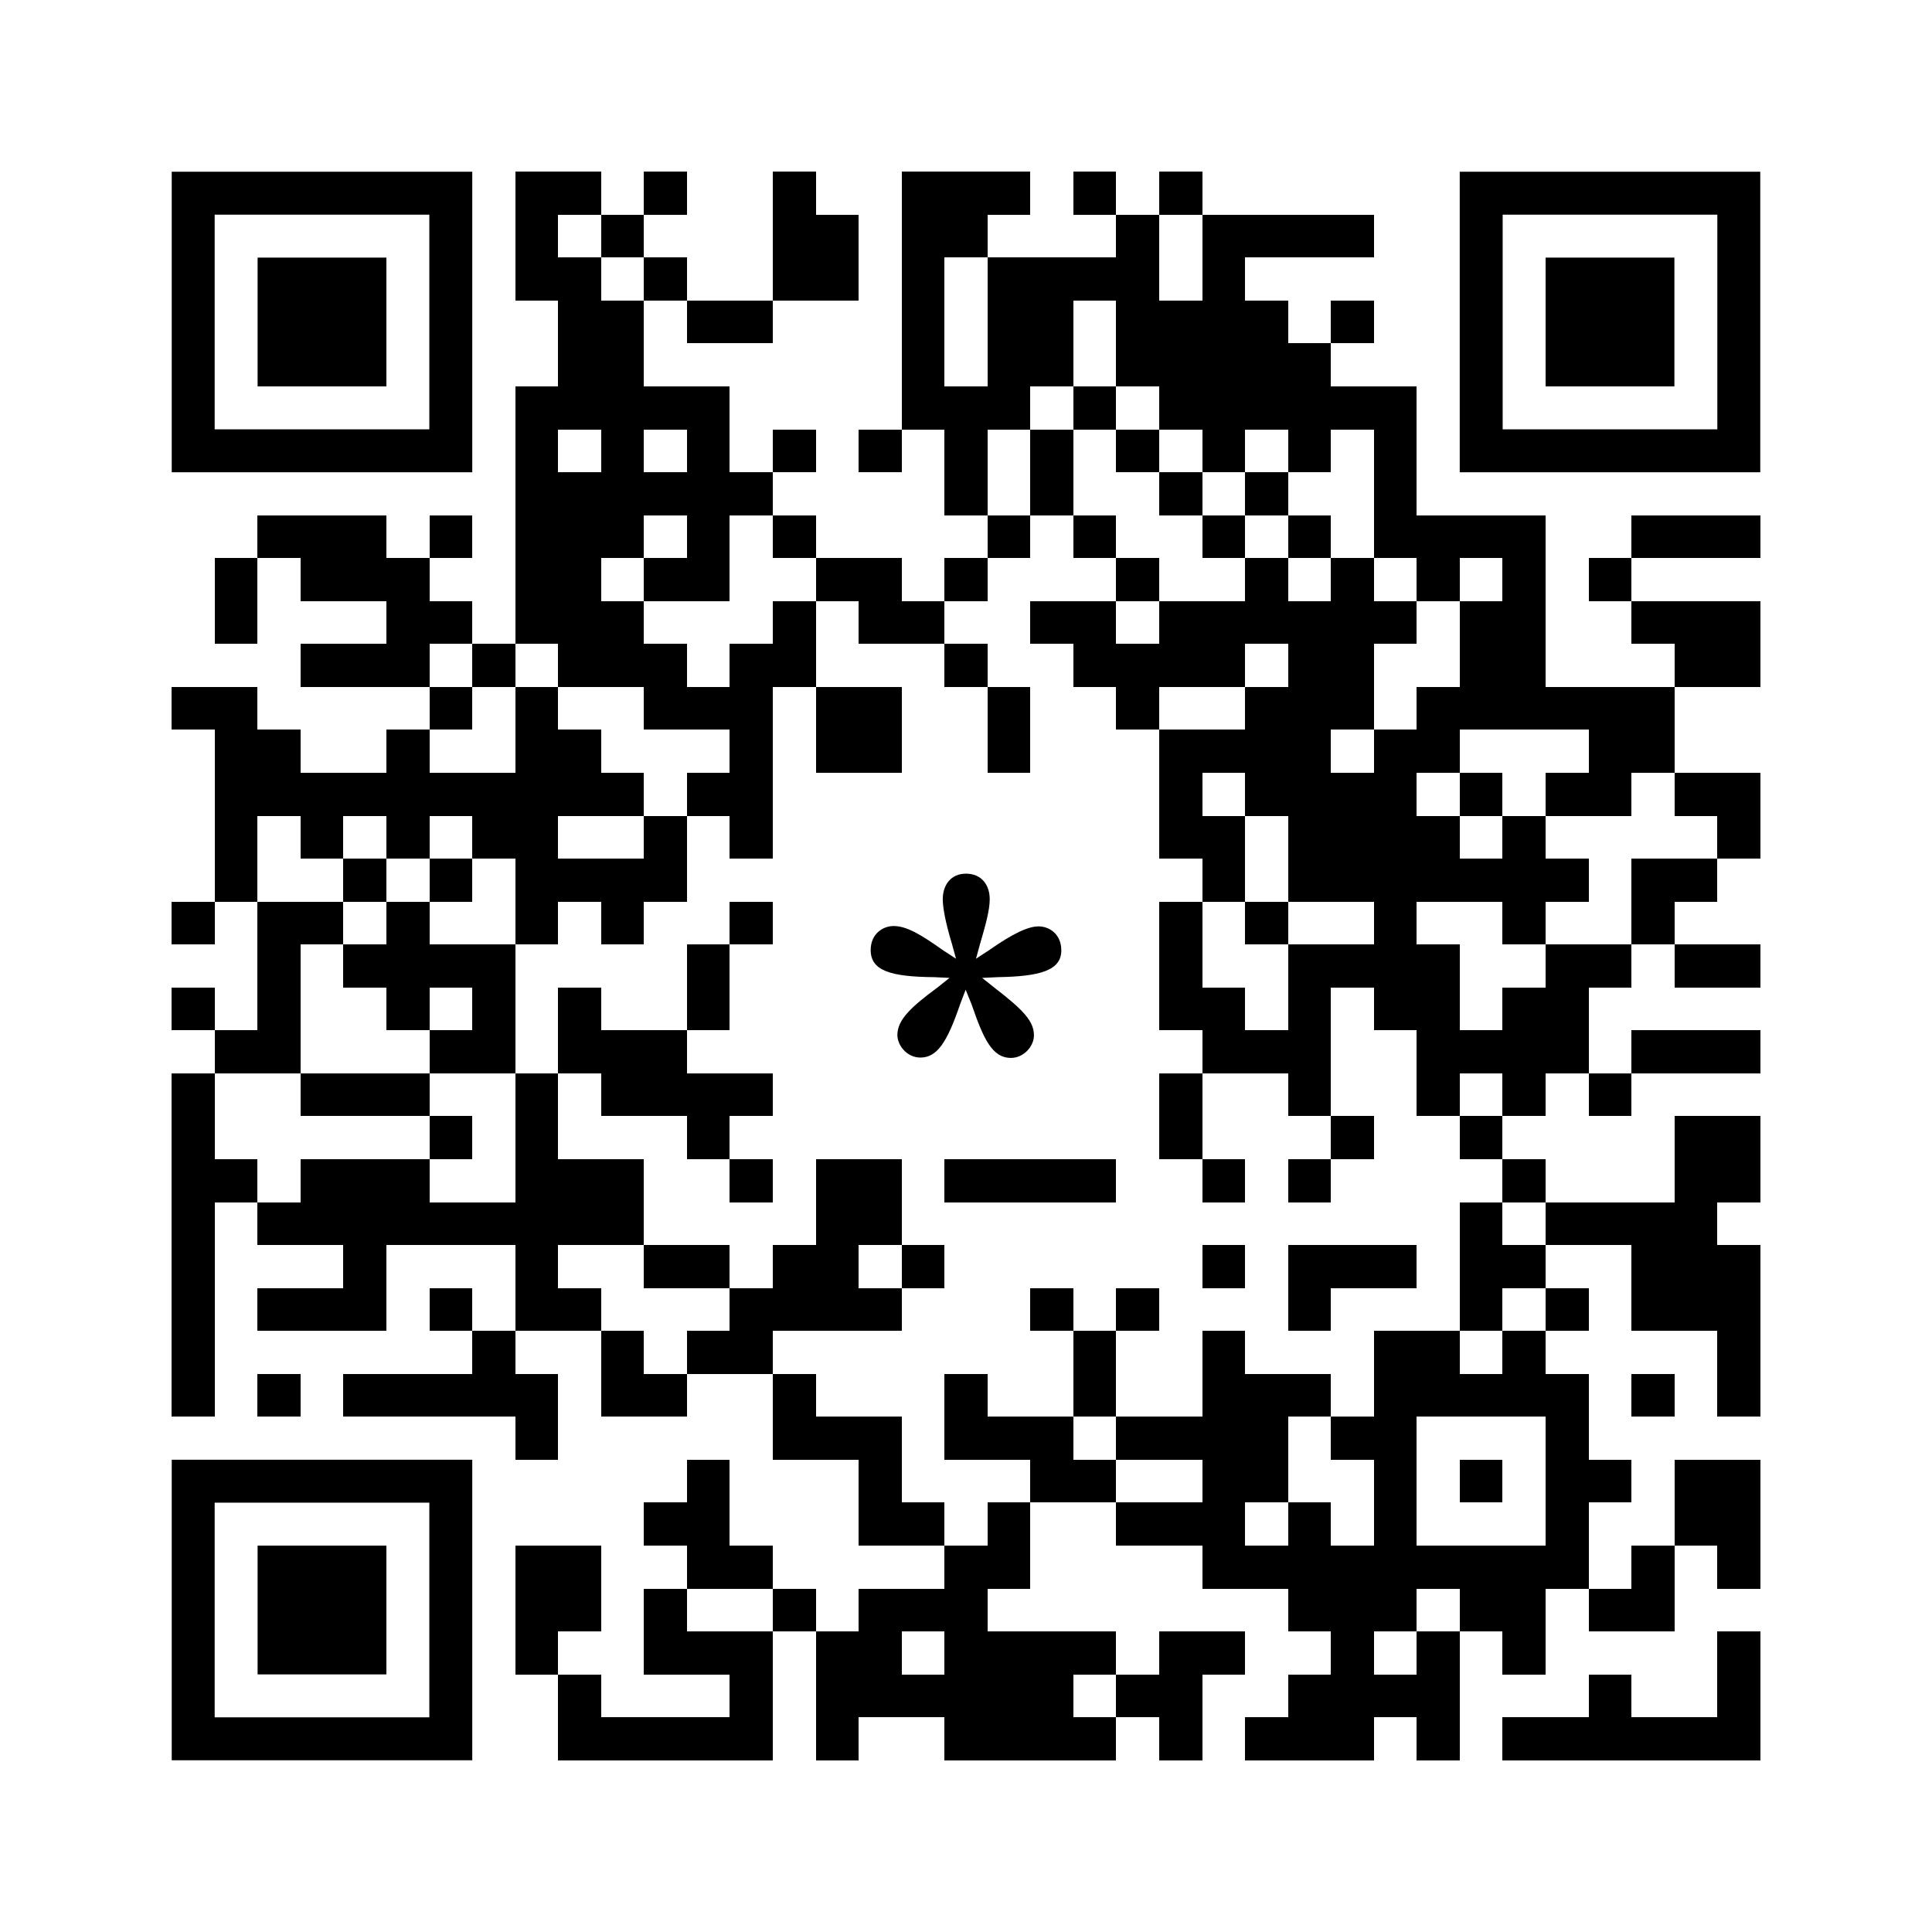
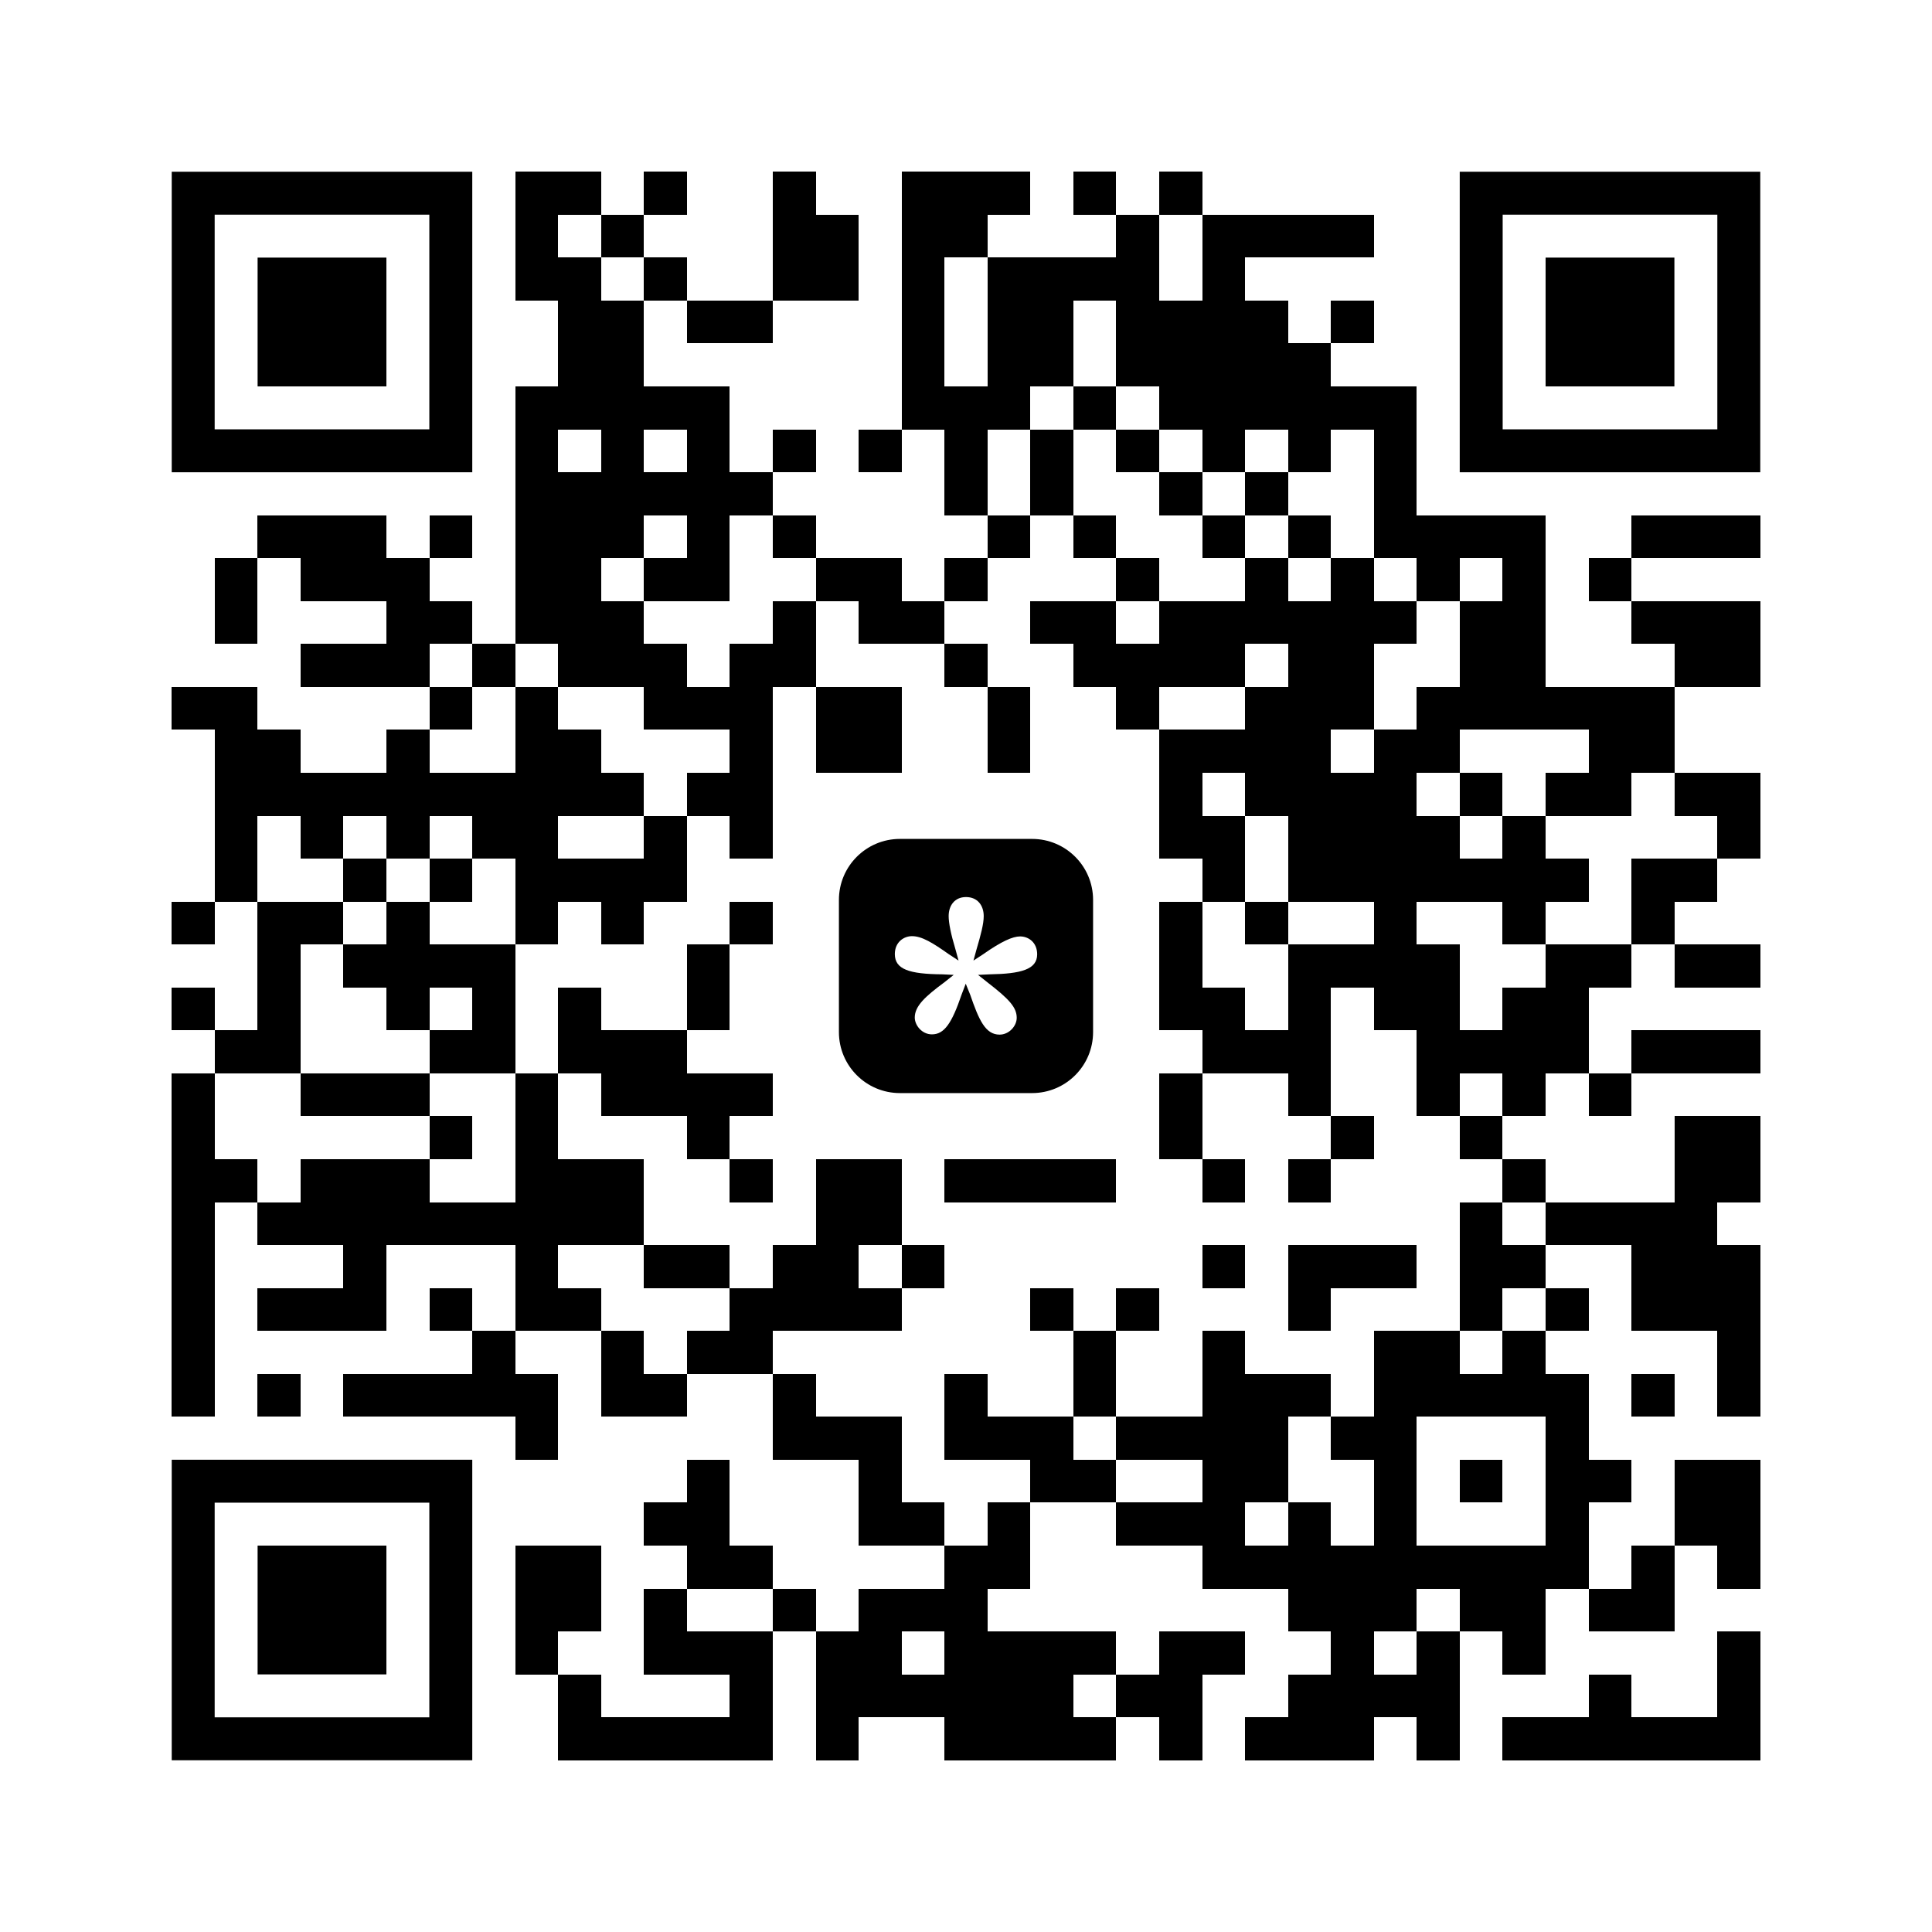
<svg xmlns="http://www.w3.org/2000/svg" viewBox="0 0 450 450" width="450" height="450">
  <rect width="450" height="450" fill="#ffffff" />
-   <path transform="scale(10)" d="M12 4h1v1h-1zM13 4h1v1h-1zM15 4h1v1h-1zM18 4h1v1h-1zM21 4h1v1h-1zM22 4h1v1h-1zM23 4h1v1h-1zM25 4h1v1h-1zM27 4h1v1h-1zM12 5h1v1h-1zM14 5h1v1h-1zM18 5h1v1h-1zM19 5h1v1h-1zM21 5h1v1h-1zM22 5h1v1h-1zM26 5h1v1h-1zM28 5h1v1h-1zM29 5h1v1h-1zM30 5h1v1h-1zM31 5h1v1h-1zM12 6h1v1h-1zM13 6h1v1h-1zM15 6h1v1h-1zM18 6h1v1h-1zM19 6h1v1h-1zM21 6h1v1h-1zM23 6h1v1h-1zM24 6h1v1h-1zM25 6h1v1h-1zM26 6h1v1h-1zM28 6h1v1h-1zM13 7h1v1h-1zM14 7h1v1h-1zM16 7h1v1h-1zM17 7h1v1h-1zM21 7h1v1h-1zM23 7h1v1h-1zM24 7h1v1h-1zM26 7h1v1h-1zM27 7h1v1h-1zM28 7h1v1h-1zM29 7h1v1h-1zM31 7h1v1h-1zM13 8h1v1h-1zM14 8h1v1h-1zM21 8h1v1h-1zM23 8h1v1h-1zM24 8h1v1h-1zM26 8h1v1h-1zM27 8h1v1h-1zM28 8h1v1h-1zM29 8h1v1h-1zM30 8h1v1h-1zM12 9h1v1h-1zM13 9h1v1h-1zM14 9h1v1h-1zM15 9h1v1h-1zM16 9h1v1h-1zM21 9h1v1h-1zM22 9h1v1h-1zM23 9h1v1h-1zM25 9h1v1h-1zM27 9h1v1h-1zM28 9h1v1h-1zM29 9h1v1h-1zM30 9h1v1h-1zM31 9h1v1h-1zM32 9h1v1h-1zM12 10h1v1h-1zM14 10h1v1h-1zM16 10h1v1h-1zM18 10h1v1h-1zM20 10h1v1h-1zM22 10h1v1h-1zM24 10h1v1h-1zM26 10h1v1h-1zM28 10h1v1h-1zM30 10h1v1h-1zM32 10h1v1h-1zM12 11h1v1h-1zM13 11h1v1h-1zM14 11h1v1h-1zM15 11h1v1h-1zM16 11h1v1h-1zM17 11h1v1h-1zM22 11h1v1h-1zM24 11h1v1h-1zM27 11h1v1h-1zM29 11h1v1h-1zM32 11h1v1h-1zM6 12h1v1h-1zM7 12h1v1h-1zM8 12h1v1h-1zM10 12h1v1h-1zM12 12h1v1h-1zM13 12h1v1h-1zM14 12h1v1h-1zM16 12h1v1h-1zM18 12h1v1h-1zM23 12h1v1h-1zM25 12h1v1h-1zM28 12h1v1h-1zM30 12h1v1h-1zM32 12h1v1h-1zM33 12h1v1h-1zM34 12h1v1h-1zM35 12h1v1h-1zM38 12h1v1h-1zM39 12h1v1h-1zM40 12h1v1h-1zM5 13h1v1h-1zM7 13h1v1h-1zM8 13h1v1h-1zM9 13h1v1h-1zM12 13h1v1h-1zM13 13h1v1h-1zM15 13h1v1h-1zM16 13h1v1h-1zM19 13h1v1h-1zM20 13h1v1h-1zM22 13h1v1h-1zM26 13h1v1h-1zM29 13h1v1h-1zM31 13h1v1h-1zM33 13h1v1h-1zM35 13h1v1h-1zM37 13h1v1h-1zM5 14h1v1h-1zM9 14h1v1h-1zM10 14h1v1h-1zM12 14h1v1h-1zM13 14h1v1h-1zM14 14h1v1h-1zM18 14h1v1h-1zM20 14h1v1h-1zM21 14h1v1h-1zM24 14h1v1h-1zM25 14h1v1h-1zM27 14h1v1h-1zM28 14h1v1h-1zM29 14h1v1h-1zM30 14h1v1h-1zM31 14h1v1h-1zM32 14h1v1h-1zM34 14h1v1h-1zM35 14h1v1h-1zM38 14h1v1h-1zM39 14h1v1h-1zM40 14h1v1h-1zM7 15h1v1h-1zM8 15h1v1h-1zM9 15h1v1h-1zM11 15h1v1h-1zM13 15h1v1h-1zM14 15h1v1h-1zM15 15h1v1h-1zM17 15h1v1h-1zM18 15h1v1h-1zM22 15h1v1h-1zM25 15h1v1h-1zM26 15h1v1h-1zM27 15h1v1h-1zM28 15h1v1h-1zM30 15h1v1h-1zM31 15h1v1h-1zM34 15h1v1h-1zM35 15h1v1h-1zM39 15h1v1h-1zM40 15h1v1h-1zM4 16h1v1h-1zM5 16h1v1h-1zM10 16h1v1h-1zM12 16h1v1h-1zM15 16h1v1h-1zM16 16h1v1h-1zM17 16h1v1h-1zM19 16h1v1h-1zM20 16h1v1h-1zM23 16h1v1h-1zM26 16h1v1h-1zM29 16h1v1h-1zM30 16h1v1h-1zM31 16h1v1h-1zM33 16h1v1h-1zM34 16h1v1h-1zM35 16h1v1h-1zM36 16h1v1h-1zM37 16h1v1h-1zM38 16h1v1h-1zM5 17h1v1h-1zM6 17h1v1h-1zM9 17h1v1h-1zM12 17h1v1h-1zM13 17h1v1h-1zM17 17h1v1h-1zM19 17h1v1h-1zM20 17h1v1h-1zM23 17h1v1h-1zM27 17h1v1h-1zM28 17h1v1h-1zM29 17h1v1h-1zM30 17h1v1h-1zM32 17h1v1h-1zM33 17h1v1h-1zM37 17h1v1h-1zM38 17h1v1h-1zM5 18h1v1h-1zM6 18h1v1h-1zM7 18h1v1h-1zM8 18h1v1h-1zM9 18h1v1h-1zM10 18h1v1h-1zM11 18h1v1h-1zM12 18h1v1h-1zM13 18h1v1h-1zM14 18h1v1h-1zM16 18h1v1h-1zM17 18h1v1h-1zM27 18h1v1h-1zM29 18h1v1h-1zM30 18h1v1h-1zM31 18h1v1h-1zM32 18h1v1h-1zM34 18h1v1h-1zM36 18h1v1h-1zM37 18h1v1h-1zM39 18h1v1h-1zM40 18h1v1h-1zM5 19h1v1h-1zM7 19h1v1h-1zM9 19h1v1h-1zM11 19h1v1h-1zM12 19h1v1h-1zM15 19h1v1h-1zM17 19h1v1h-1zM27 19h1v1h-1zM28 19h1v1h-1zM30 19h1v1h-1zM31 19h1v1h-1zM32 19h1v1h-1zM33 19h1v1h-1zM35 19h1v1h-1zM40 19h1v1h-1zM5 20h1v1h-1zM8 20h1v1h-1zM10 20h1v1h-1zM12 20h1v1h-1zM13 20h1v1h-1zM14 20h1v1h-1zM15 20h1v1h-1zM28 20h1v1h-1zM30 20h1v1h-1zM31 20h1v1h-1zM32 20h1v1h-1zM33 20h1v1h-1zM34 20h1v1h-1zM35 20h1v1h-1zM36 20h1v1h-1zM38 20h1v1h-1zM39 20h1v1h-1zM4 21h1v1h-1zM6 21h1v1h-1zM7 21h1v1h-1zM9 21h1v1h-1zM12 21h1v1h-1zM14 21h1v1h-1zM17 21h1v1h-1zM27 21h1v1h-1zM29 21h1v1h-1zM32 21h1v1h-1zM35 21h1v1h-1zM38 21h1v1h-1zM6 22h1v1h-1zM8 22h1v1h-1zM9 22h1v1h-1zM10 22h1v1h-1zM11 22h1v1h-1zM16 22h1v1h-1zM27 22h1v1h-1zM30 22h1v1h-1zM31 22h1v1h-1zM32 22h1v1h-1zM33 22h1v1h-1zM36 22h1v1h-1zM37 22h1v1h-1zM39 22h1v1h-1zM40 22h1v1h-1zM4 23h1v1h-1zM6 23h1v1h-1zM9 23h1v1h-1zM11 23h1v1h-1zM13 23h1v1h-1zM16 23h1v1h-1zM27 23h1v1h-1zM28 23h1v1h-1zM30 23h1v1h-1zM32 23h1v1h-1zM33 23h1v1h-1zM35 23h1v1h-1zM36 23h1v1h-1zM5 24h1v1h-1zM6 24h1v1h-1zM10 24h1v1h-1zM11 24h1v1h-1zM13 24h1v1h-1zM14 24h1v1h-1zM15 24h1v1h-1zM28 24h1v1h-1zM29 24h1v1h-1zM30 24h1v1h-1zM33 24h1v1h-1zM34 24h1v1h-1zM35 24h1v1h-1zM36 24h1v1h-1zM38 24h1v1h-1zM39 24h1v1h-1zM40 24h1v1h-1zM4 25h1v1h-1zM7 25h1v1h-1zM8 25h1v1h-1zM9 25h1v1h-1zM12 25h1v1h-1zM14 25h1v1h-1zM15 25h1v1h-1zM16 25h1v1h-1zM17 25h1v1h-1zM27 25h1v1h-1zM30 25h1v1h-1zM33 25h1v1h-1zM35 25h1v1h-1zM37 25h1v1h-1zM4 26h1v1h-1zM10 26h1v1h-1zM12 26h1v1h-1zM16 26h1v1h-1zM27 26h1v1h-1zM31 26h1v1h-1zM34 26h1v1h-1zM39 26h1v1h-1zM40 26h1v1h-1zM4 27h1v1h-1zM5 27h1v1h-1zM7 27h1v1h-1zM8 27h1v1h-1zM9 27h1v1h-1zM12 27h1v1h-1zM13 27h1v1h-1zM14 27h1v1h-1zM17 27h1v1h-1zM19 27h1v1h-1zM20 27h1v1h-1zM22 27h1v1h-1zM23 27h1v1h-1zM24 27h1v1h-1zM25 27h1v1h-1zM28 27h1v1h-1zM30 27h1v1h-1zM35 27h1v1h-1zM39 27h1v1h-1zM40 27h1v1h-1zM4 28h1v1h-1zM6 28h1v1h-1zM7 28h1v1h-1zM8 28h1v1h-1zM9 28h1v1h-1zM10 28h1v1h-1zM11 28h1v1h-1zM12 28h1v1h-1zM13 28h1v1h-1zM14 28h1v1h-1zM19 28h1v1h-1zM20 28h1v1h-1zM34 28h1v1h-1zM36 28h1v1h-1zM37 28h1v1h-1zM38 28h1v1h-1zM39 28h1v1h-1zM4 29h1v1h-1zM8 29h1v1h-1zM12 29h1v1h-1zM15 29h1v1h-1zM16 29h1v1h-1zM18 29h1v1h-1zM19 29h1v1h-1zM21 29h1v1h-1zM28 29h1v1h-1zM30 29h1v1h-1zM31 29h1v1h-1zM32 29h1v1h-1zM34 29h1v1h-1zM35 29h1v1h-1zM38 29h1v1h-1zM39 29h1v1h-1zM40 29h1v1h-1zM4 30h1v1h-1zM6 30h1v1h-1zM7 30h1v1h-1zM8 30h1v1h-1zM10 30h1v1h-1zM12 30h1v1h-1zM13 30h1v1h-1zM17 30h1v1h-1zM18 30h1v1h-1zM19 30h1v1h-1zM20 30h1v1h-1zM24 30h1v1h-1zM26 30h1v1h-1zM30 30h1v1h-1zM34 30h1v1h-1zM36 30h1v1h-1zM38 30h1v1h-1zM39 30h1v1h-1zM40 30h1v1h-1zM4 31h1v1h-1zM11 31h1v1h-1zM14 31h1v1h-1zM16 31h1v1h-1zM17 31h1v1h-1zM25 31h1v1h-1zM28 31h1v1h-1zM32 31h1v1h-1zM33 31h1v1h-1zM35 31h1v1h-1zM40 31h1v1h-1zM4 32h1v1h-1zM6 32h1v1h-1zM8 32h1v1h-1zM9 32h1v1h-1zM10 32h1v1h-1zM11 32h1v1h-1zM12 32h1v1h-1zM14 32h1v1h-1zM15 32h1v1h-1zM18 32h1v1h-1zM22 32h1v1h-1zM25 32h1v1h-1zM28 32h1v1h-1zM29 32h1v1h-1zM30 32h1v1h-1zM32 32h1v1h-1zM33 32h1v1h-1zM34 32h1v1h-1zM35 32h1v1h-1zM36 32h1v1h-1zM38 32h1v1h-1zM40 32h1v1h-1zM12 33h1v1h-1zM18 33h1v1h-1zM19 33h1v1h-1zM20 33h1v1h-1zM22 33h1v1h-1zM23 33h1v1h-1zM24 33h1v1h-1zM26 33h1v1h-1zM27 33h1v1h-1zM28 33h1v1h-1zM29 33h1v1h-1zM31 33h1v1h-1zM32 33h1v1h-1zM36 33h1v1h-1zM16 34h1v1h-1zM20 34h1v1h-1zM24 34h1v1h-1zM25 34h1v1h-1zM28 34h1v1h-1zM29 34h1v1h-1zM32 34h1v1h-1zM34 34h1v1h-1zM36 34h1v1h-1zM37 34h1v1h-1zM39 34h1v1h-1zM40 34h1v1h-1zM15 35h1v1h-1zM16 35h1v1h-1zM20 35h1v1h-1zM21 35h1v1h-1zM23 35h1v1h-1zM26 35h1v1h-1zM27 35h1v1h-1zM28 35h1v1h-1zM30 35h1v1h-1zM32 35h1v1h-1zM36 35h1v1h-1zM39 35h1v1h-1zM40 35h1v1h-1zM12 36h1v1h-1zM13 36h1v1h-1zM16 36h1v1h-1zM17 36h1v1h-1zM22 36h1v1h-1zM23 36h1v1h-1zM28 36h1v1h-1zM29 36h1v1h-1zM30 36h1v1h-1zM31 36h1v1h-1zM32 36h1v1h-1zM33 36h1v1h-1zM34 36h1v1h-1zM35 36h1v1h-1zM36 36h1v1h-1zM38 36h1v1h-1zM40 36h1v1h-1zM12 37h1v1h-1zM13 37h1v1h-1zM15 37h1v1h-1zM18 37h1v1h-1zM20 37h1v1h-1zM21 37h1v1h-1zM22 37h1v1h-1zM30 37h1v1h-1zM31 37h1v1h-1zM32 37h1v1h-1zM34 37h1v1h-1zM35 37h1v1h-1zM37 37h1v1h-1zM38 37h1v1h-1zM12 38h1v1h-1zM15 38h1v1h-1zM16 38h1v1h-1zM17 38h1v1h-1zM19 38h1v1h-1zM20 38h1v1h-1zM22 38h1v1h-1zM23 38h1v1h-1zM24 38h1v1h-1zM25 38h1v1h-1zM27 38h1v1h-1zM28 38h1v1h-1zM31 38h1v1h-1zM33 38h1v1h-1zM35 38h1v1h-1zM40 38h1v1h-1zM13 39h1v1h-1zM17 39h1v1h-1zM19 39h1v1h-1zM20 39h1v1h-1zM21 39h1v1h-1zM22 39h1v1h-1zM23 39h1v1h-1zM24 39h1v1h-1zM26 39h1v1h-1zM27 39h1v1h-1zM30 39h1v1h-1zM31 39h1v1h-1zM32 39h1v1h-1zM33 39h1v1h-1zM37 39h1v1h-1zM40 39h1v1h-1zM13 40h1v1h-1zM14 40h1v1h-1zM15 40h1v1h-1zM16 40h1v1h-1zM17 40h1v1h-1zM19 40h1v1h-1zM22 40h1v1h-1zM23 40h1v1h-1zM24 40h1v1h-1zM25 40h1v1h-1zM27 40h1v1h-1zM29 40h1v1h-1zM30 40h1v1h-1zM31 40h1v1h-1zM33 40h1v1h-1zM35 40h1v1h-1zM36 40h1v1h-1zM37 40h1v1h-1zM38 40h1v1h-1zM39 40h1v1h-1zM40 40h1v1h-1z" fill="#000000" shape-rendering="crispEdges" />
-   <path d="M40 40h70v70h-70z M50 50v50h50v-50z" fill="#000000" fill-rule="evenodd" />
-   <rect x="60" y="60" width="30" height="30" fill="#000000" />
-   <path d="M340 40h70v70h-70z M350 50v50h50v-50z" fill="#000000" fill-rule="evenodd" />
-   <rect x="360" y="60" width="30" height="30" fill="#000000" />
-   <path d="M40 340h70v70h-70z M50 350v50h50v-50z" fill="#000000" fill-rule="evenodd" />
-   <rect x="60" y="360" width="30" height="30" fill="#000000" />
-   <rect x="188" y="188" width="74" height="74" rx="17.76" ry="17.76" fill="#fff" />
-   <g transform="translate(202.8 203.4938) scale(0.346875)">
-     <path d="M79.933 17.145C79.933 24.226 77.319 33.969 73.465 47.062L70.707 57.117L79.434 51.417C96.022 39.769 106.04 35.397 112.67 35.397C120.212 35.397 128 40.786 128 51.505C128 65.14 113.443 69.014 85.338 69.491L74.83 69.985L83.117 76.582C102.791 91.747 109.612 99.176 109.612 108.59C109.612 115.999 102.727 123.715 94.19 123.715C81.363 123.715 75.566 110.387 67.75 87.757L63.766 77.922L60.018 87.757C51.259 113.46 44.517 123.479 33.343 123.479C24.334 123.479 17.921 115.289 17.921 108.354C17.921 97.994 27.337 89.382 44.652 76.582L52.939 69.985L42.667 69.491C12.817 69.25 0 64.957 0 51.269C0 40.55 8.028 35.16 15.427 35.16C24.362 35.16 34.106 41.188 48.571 51.417L57.298 57.117L54.54 47.062C50.362 33.26 48.4 23.134 48.4 17.145C48.4 7.768 53.684 0 64.002 0C74.557 1.03096e-07 79.933 7.768 79.933 17.145Z" fill="#000" />
+   <g id="QR code">
+     <path transform="scale(10)" d="M12 4h1v1h-1zM13 4h1v1h-1zM15 4h1v1h-1zM18 4h1v1h-1zM21 4h1v1h-1zM22 4h1v1h-1zM23 4h1v1h-1zM25 4h1v1h-1zM27 4h1v1h-1zM12 5h1v1h-1zM14 5h1v1h-1zM18 5h1v1h-1zM19 5h1v1h-1zM21 5h1v1h-1zM22 5h1v1h-1zM26 5h1v1h-1zM28 5h1v1h-1zM29 5h1v1h-1zM30 5h1v1h-1zM31 5h1v1h-1zM12 6h1v1h-1zM13 6h1v1h-1zM15 6h1v1h-1zM18 6h1v1h-1zM19 6h1v1h-1zM21 6h1v1h-1zM23 6h1v1h-1zM24 6h1v1h-1zM25 6h1v1h-1zM26 6h1v1h-1zM28 6h1v1h-1zM13 7h1v1h-1zM14 7h1v1h-1zM16 7h1v1h-1zM17 7h1v1h-1zM21 7h1v1h-1zM23 7h1v1h-1zM24 7h1v1h-1zM26 7h1v1h-1zM27 7h1v1h-1zM28 7h1v1h-1zM29 7h1v1h-1zM31 7h1v1h-1zM13 8h1v1h-1zM14 8h1v1h-1zM21 8h1v1h-1zM23 8h1v1h-1zM24 8h1v1h-1zM26 8h1v1h-1zM27 8h1v1h-1zM28 8h1v1h-1zM29 8h1v1h-1zM30 8h1v1h-1zM12 9h1v1h-1zM13 9h1v1h-1zM14 9h1v1h-1zM15 9h1v1h-1zM16 9h1v1h-1zM21 9h1v1h-1zM22 9h1v1h-1zM23 9h1v1h-1zM25 9h1v1h-1zM27 9h1v1h-1zM28 9h1v1h-1zM29 9h1v1h-1zM30 9h1v1h-1zM31 9h1v1h-1zM32 9h1v1h-1zM12 10h1v1h-1zM14 10h1v1h-1zM16 10h1v1h-1zM18 10h1v1h-1zM20 10h1v1h-1zM22 10h1v1h-1zM24 10h1v1h-1zM26 10h1v1h-1zM28 10h1v1h-1zM30 10h1v1h-1zM32 10h1v1h-1zM12 11h1v1h-1zM13 11h1v1h-1zM14 11h1v1h-1zM15 11h1v1h-1zM16 11h1v1h-1zM17 11h1v1h-1zM22 11h1v1h-1zM24 11h1v1h-1zM27 11h1v1h-1zM29 11h1v1h-1zM32 11h1v1h-1zM6 12h1v1h-1zM7 12h1v1h-1zM8 12h1v1h-1zM10 12h1v1h-1zM12 12h1v1h-1zM13 12h1v1h-1zM14 12h1v1h-1zM16 12h1v1h-1zM18 12h1v1h-1zM23 12h1v1h-1zM25 12h1v1h-1zM28 12h1v1h-1zM30 12h1v1h-1zM32 12h1v1h-1zM33 12h1v1h-1zM34 12h1v1h-1zM35 12h1v1h-1zM38 12h1v1h-1zM39 12h1v1h-1zM40 12h1v1h-1zM5 13h1v1h-1zM7 13h1v1h-1zM8 13h1v1h-1zM9 13h1v1h-1zM12 13h1v1h-1zM13 13h1v1h-1zM15 13h1v1h-1zM16 13h1v1h-1zM19 13h1v1h-1zM20 13h1v1h-1zM22 13h1v1h-1zM26 13h1v1h-1zM29 13h1v1h-1zM31 13h1v1h-1zM33 13h1v1h-1zM35 13h1v1h-1zM37 13h1v1h-1zM5 14h1v1h-1zM9 14h1v1h-1zM10 14h1v1h-1zM12 14h1v1h-1zM13 14h1v1h-1zM14 14h1v1h-1zM18 14h1v1h-1zM20 14h1v1h-1zM21 14h1v1h-1zM24 14h1v1h-1zM25 14h1v1h-1zM27 14h1v1h-1zM28 14h1v1h-1zM29 14h1v1h-1zM30 14h1v1h-1zM31 14h1v1h-1zM32 14h1v1h-1zM34 14h1v1h-1zM35 14h1v1h-1zM38 14h1v1h-1zM39 14h1v1h-1zM40 14h1v1h-1zM7 15h1v1h-1zM8 15h1v1h-1zM9 15h1v1h-1zM11 15h1v1h-1zM13 15h1v1h-1zM14 15h1v1h-1zM15 15h1v1h-1zM17 15h1v1h-1zM18 15h1v1h-1zM22 15h1v1h-1zM25 15h1v1h-1zM26 15h1v1h-1zM27 15h1v1h-1zM28 15h1v1h-1zM30 15h1v1h-1zM31 15h1v1h-1zM34 15h1v1h-1zM35 15h1v1h-1zM39 15h1v1h-1zM40 15h1v1h-1zM4 16h1v1h-1zM5 16h1v1h-1zM10 16h1v1h-1zM12 16h1v1h-1zM15 16h1v1h-1zM16 16h1v1h-1zM17 16h1v1h-1zM19 16h1v1h-1zM20 16h1v1h-1zM23 16h1v1h-1zM26 16h1v1h-1zM29 16h1v1h-1zM30 16h1v1h-1zM31 16h1v1h-1zM33 16h1v1h-1zM34 16h1v1h-1zM35 16h1v1h-1zM36 16h1v1h-1zM37 16h1v1h-1zM38 16h1v1h-1zM5 17h1v1h-1zM6 17h1v1h-1zM9 17h1v1h-1zM12 17h1v1h-1zM13 17h1v1h-1zM17 17h1v1h-1zM19 17h1v1h-1zM20 17h1v1h-1zM23 17h1v1h-1zM27 17h1v1h-1zM28 17h1v1h-1zM29 17h1v1h-1zM30 17h1v1h-1zM32 17h1v1h-1zM33 17h1v1h-1zM37 17h1v1h-1zM38 17h1v1h-1zM5 18h1v1h-1zM6 18h1v1h-1zM7 18h1v1h-1zM8 18h1v1h-1zM9 18h1v1h-1zM10 18h1v1h-1zM11 18h1v1h-1zM12 18h1v1h-1zM13 18h1v1h-1zM14 18h1v1h-1zM16 18h1v1h-1zM17 18h1v1h-1zM27 18h1v1h-1zM29 18h1v1h-1zM30 18h1v1h-1zM31 18h1v1h-1zM32 18h1v1h-1zM34 18h1v1h-1zM36 18h1v1h-1zM37 18h1v1h-1zM39 18h1v1h-1zM40 18h1v1h-1zM5 19h1v1h-1zM7 19h1v1h-1zM9 19h1v1h-1zM11 19h1v1h-1zM12 19h1v1h-1zM15 19h1v1h-1zM17 19h1v1h-1zM27 19h1v1h-1zM28 19h1v1h-1zM30 19h1v1h-1zM31 19h1v1h-1zM32 19h1v1h-1zM33 19h1v1h-1zM35 19h1v1h-1zM40 19h1v1h-1zM5 20h1v1h-1zM8 20h1v1h-1zM10 20h1v1h-1zM12 20h1v1h-1zM13 20h1v1h-1zM14 20h1v1h-1zM15 20h1v1h-1zM28 20h1v1h-1zM30 20h1v1h-1zM31 20h1v1h-1zM32 20h1v1h-1zM33 20h1v1h-1zM34 20h1v1h-1zM35 20h1v1h-1zM36 20h1v1h-1zM38 20h1v1h-1zM39 20h1v1h-1zM4 21h1v1h-1zM6 21h1v1h-1zM7 21h1v1h-1zM9 21h1v1h-1zM12 21h1v1h-1zM14 21h1v1h-1zM17 21h1v1h-1zM27 21h1v1h-1zM29 21h1v1h-1zM32 21h1v1h-1zM35 21h1v1h-1zM38 21h1v1h-1zM6 22h1v1h-1zM8 22h1v1h-1zM9 22h1v1h-1zM10 22h1v1h-1zM11 22h1v1h-1zM16 22h1v1h-1zM27 22h1v1h-1zM30 22h1v1h-1zM31 22h1v1h-1zM32 22h1v1h-1zM33 22h1v1h-1zM36 22h1v1h-1zM37 22h1v1h-1zM39 22h1v1h-1zM40 22h1v1h-1zM4 23h1v1h-1zM6 23h1v1h-1zM9 23h1v1h-1zM11 23h1v1h-1zM13 23h1v1h-1zM16 23h1v1h-1zM27 23h1v1h-1zM28 23h1v1h-1zM30 23h1v1h-1zM32 23h1v1h-1zM33 23h1v1h-1zM35 23h1v1h-1zM36 23h1v1h-1zM5 24h1v1h-1zM6 24h1v1h-1zM10 24h1v1h-1zM11 24h1v1h-1zM13 24h1v1h-1zM14 24h1v1h-1zM15 24h1v1h-1zM28 24h1v1h-1zM29 24h1v1h-1zM30 24h1v1h-1zM33 24h1v1h-1zM34 24h1v1h-1zM35 24h1v1h-1zM36 24h1v1h-1zM38 24h1v1h-1zM39 24h1v1h-1zM40 24h1v1h-1zM4 25h1v1h-1zM7 25h1v1h-1zM8 25h1v1h-1zM9 25h1v1h-1zM12 25h1v1h-1zM14 25h1v1h-1zM15 25h1v1h-1zM16 25h1v1h-1zM17 25h1v1h-1zM27 25h1v1h-1zM30 25h1v1h-1zM33 25h1v1h-1zM35 25h1v1h-1zM37 25h1v1h-1zM4 26h1v1h-1zM10 26h1v1h-1zM12 26h1v1h-1zM16 26h1v1h-1zM27 26h1v1h-1zM31 26h1v1h-1zM34 26h1v1h-1zM39 26h1v1h-1zM40 26h1v1h-1zM4 27h1v1h-1zM5 27h1v1h-1zM7 27h1v1h-1zM8 27h1v1h-1zM9 27h1v1h-1zM12 27h1v1h-1zM13 27h1v1h-1zM14 27h1v1h-1zM17 27h1v1h-1zM19 27h1v1h-1zM20 27h1v1h-1zM22 27h1v1h-1zM23 27h1v1h-1zM24 27h1v1h-1zM25 27h1v1h-1zM28 27h1v1h-1zM30 27h1v1h-1zM35 27h1v1h-1zM39 27h1v1h-1zM40 27h1v1h-1zM4 28h1v1h-1zM6 28h1v1h-1zM7 28h1v1h-1zM8 28h1v1h-1zM9 28h1v1h-1zM10 28h1v1h-1zM11 28h1v1h-1zM12 28h1v1h-1zM13 28h1v1h-1zM14 28h1v1h-1zM19 28h1v1h-1zM20 28h1v1h-1zM34 28h1v1h-1zM36 28h1v1h-1zM37 28h1v1h-1zM38 28h1v1h-1zM39 28h1v1h-1zM4 29h1v1h-1zM8 29h1v1h-1zM12 29h1v1h-1zM15 29h1v1h-1zM16 29h1v1h-1zM18 29h1v1h-1zM19 29h1v1h-1zM21 29h1v1h-1zM28 29h1v1h-1zM30 29h1v1h-1zM31 29h1v1h-1zM32 29h1v1h-1zM34 29h1v1h-1zM35 29h1v1h-1zM38 29h1v1h-1zM39 29h1v1h-1zM40 29h1v1h-1zM4 30h1v1h-1zM6 30h1v1h-1zM7 30h1v1h-1zM8 30h1v1h-1zM10 30h1v1h-1zM12 30h1v1h-1zM13 30h1v1h-1zM17 30h1v1h-1zM18 30h1v1h-1zM19 30h1v1h-1zM20 30h1v1h-1zM24 30h1v1h-1zM26 30h1v1h-1zM30 30h1v1h-1zM34 30h1v1h-1zM36 30h1v1h-1zM38 30h1v1h-1zM39 30h1v1h-1zM40 30h1v1h-1zM4 31h1v1h-1zM11 31h1v1h-1zM14 31h1v1h-1zM16 31h1v1h-1zM17 31h1v1h-1zM25 31h1v1h-1zM28 31h1v1h-1zM32 31h1v1h-1zM33 31h1v1h-1zM35 31h1v1h-1zM40 31h1v1h-1zM4 32h1v1h-1zM6 32h1v1h-1zM8 32h1v1h-1zM9 32h1v1h-1zM10 32h1v1h-1zM11 32h1v1h-1zM12 32h1v1h-1zM14 32h1v1h-1zM15 32h1v1h-1zM18 32h1v1h-1zM22 32h1v1h-1zM25 32h1v1h-1zM28 32h1v1h-1zM29 32h1v1h-1zM30 32h1v1h-1zM32 32h1v1h-1zM33 32h1v1h-1zM34 32h1v1h-1zM35 32h1v1h-1zM36 32h1v1h-1zM38 32h1v1h-1zM40 32h1v1h-1zM12 33h1v1h-1zM18 33h1v1h-1zM19 33h1v1h-1zM20 33h1v1h-1zM22 33h1v1h-1zM23 33h1v1h-1zM24 33h1v1h-1zM26 33h1v1h-1zM27 33h1v1h-1zM28 33h1v1h-1zM29 33h1v1h-1zM31 33h1v1h-1zM32 33h1v1h-1zM36 33h1v1h-1zM16 34h1v1h-1zM20 34h1v1h-1zM24 34h1v1h-1zM25 34h1v1h-1zM28 34h1v1h-1zM29 34h1v1h-1zM32 34h1v1h-1zM34 34h1v1h-1zM36 34h1v1h-1zM37 34h1v1h-1zM39 34h1v1h-1zM40 34h1v1h-1zM15 35h1v1h-1zM16 35h1v1h-1zM20 35h1v1h-1zM21 35h1v1h-1zM23 35h1v1h-1zM26 35h1v1h-1zM27 35h1v1h-1zM28 35h1v1h-1zM30 35h1v1h-1zM32 35h1v1h-1zM36 35h1v1h-1zM39 35h1v1h-1zM40 35h1v1h-1zM12 36h1v1h-1zM13 36h1v1h-1zM16 36h1v1h-1zM17 36h1v1h-1zM22 36h1v1h-1zM23 36h1v1h-1zM28 36h1v1h-1zM29 36h1v1h-1zM30 36h1v1h-1zM31 36h1v1h-1zM32 36h1v1h-1zM33 36h1v1h-1zM34 36h1v1h-1zM35 36h1v1h-1zM36 36h1v1h-1zM38 36h1v1h-1zM40 36h1v1h-1zM12 37h1v1h-1zM13 37h1v1h-1zM15 37h1v1h-1zM18 37h1v1h-1zM20 37h1v1h-1zM21 37h1v1h-1zM22 37h1v1h-1zM30 37h1v1h-1zM31 37h1v1h-1zM32 37h1v1h-1zM34 37h1v1h-1zM35 37h1v1h-1zM37 37h1v1h-1zM38 37h1v1h-1zM12 38h1v1h-1zM15 38h1v1h-1zM16 38h1v1h-1zM17 38h1v1h-1zM19 38h1v1h-1zM20 38h1v1h-1zM22 38h1v1h-1zM23 38h1v1h-1zM24 38h1v1h-1zM25 38h1v1h-1zM27 38h1v1h-1zM28 38h1v1h-1zM31 38h1v1h-1zM33 38h1v1h-1zM35 38h1v1h-1zM40 38h1v1h-1zM13 39h1v1h-1zM17 39h1v1h-1zM19 39h1v1h-1zM20 39h1v1h-1zM21 39h1v1h-1zM22 39h1v1h-1zM23 39h1v1h-1zM24 39h1v1h-1zM26 39h1v1h-1zM27 39h1v1h-1zM30 39h1v1h-1zM31 39h1v1h-1zM32 39h1v1h-1zM33 39h1v1h-1zM37 39h1v1h-1zM40 39h1v1h-1zM13 40h1v1h-1zM14 40h1v1h-1zM15 40h1v1h-1zM16 40h1v1h-1zM17 40h1v1h-1zM19 40h1v1h-1zM22 40h1v1h-1zM23 40h1v1h-1zM24 40h1v1h-1zM25 40h1v1h-1zM27 40h1v1h-1zM29 40h1v1h-1zM30 40h1v1h-1zM31 40h1v1h-1zM33 40h1v1h-1zM35 40h1v1h-1zM36 40h1v1h-1zM37 40h1v1h-1zM38 40h1v1h-1zM39 40h1v1h-1zM40 40h1v1h-1z" fill="#000000" shape-rendering="crispEdges" />
+     <path d="M40 40h70v70h-70z M50 50v50h50v-50z" fill="#000000" fill-rule="evenodd" />
+     <rect x="60" y="60" width="30" height="30" fill="#000000" />
+     <path d="M340 40h70v70h-70z M350 50v50h50v-50z" fill="#000000" fill-rule="evenodd" />
+     <rect x="360" y="60" width="30" height="30" fill="#000000" />
+     <path d="M40 340h70v70h-70z M50 350v50h50v-50z" fill="#000000" fill-rule="evenodd" />
+     <rect x="60" y="360" width="30" height="30" fill="#000000" />
+     <g id="QR logo">
+       <rect x="188" y="188" width="74" height="74" rx="17.76" ry="17.76" fill="#fff" />
+       <rect x="195.4" y="195.4" width="59.2" height="59.2" rx="14.208" ry="14.208" fill="#000" />
+       <g transform="translate(208.424 208.942) scale(0.259)">
+         <path d="M79.933 17.145C79.933 24.226 77.319 33.969 73.465 47.062L70.707 57.117L79.434 51.417C96.022 39.769 106.04 35.397 112.67 35.397C120.212 35.397 128 40.786 128 51.505C128 65.14 113.443 69.014 85.338 69.491L74.83 69.985L83.117 76.582C102.791 91.747 109.612 99.176 109.612 108.59C109.612 115.999 102.727 123.715 94.19 123.715C81.363 123.715 75.566 110.387 67.75 87.757L63.766 77.922L60.018 87.757C51.259 113.46 44.517 123.479 33.343 123.479C24.334 123.479 17.921 115.289 17.921 108.354C17.921 97.994 27.337 89.382 44.652 76.582L52.939 69.985L42.667 69.491C12.817 69.25 0 64.957 0 51.269C0 40.55 8.028 35.16 15.427 35.16C24.362 35.16 34.106 41.188 48.571 51.417L57.298 57.117L54.54 47.062C50.362 33.26 48.4 23.134 48.4 17.145C48.4 7.768 53.684 0 64.002 0C74.557 1.03096e-07 79.933 7.768 79.933 17.145Z" fill="#fff" />
+       </g>
+     </g>
  </g>
</svg>
